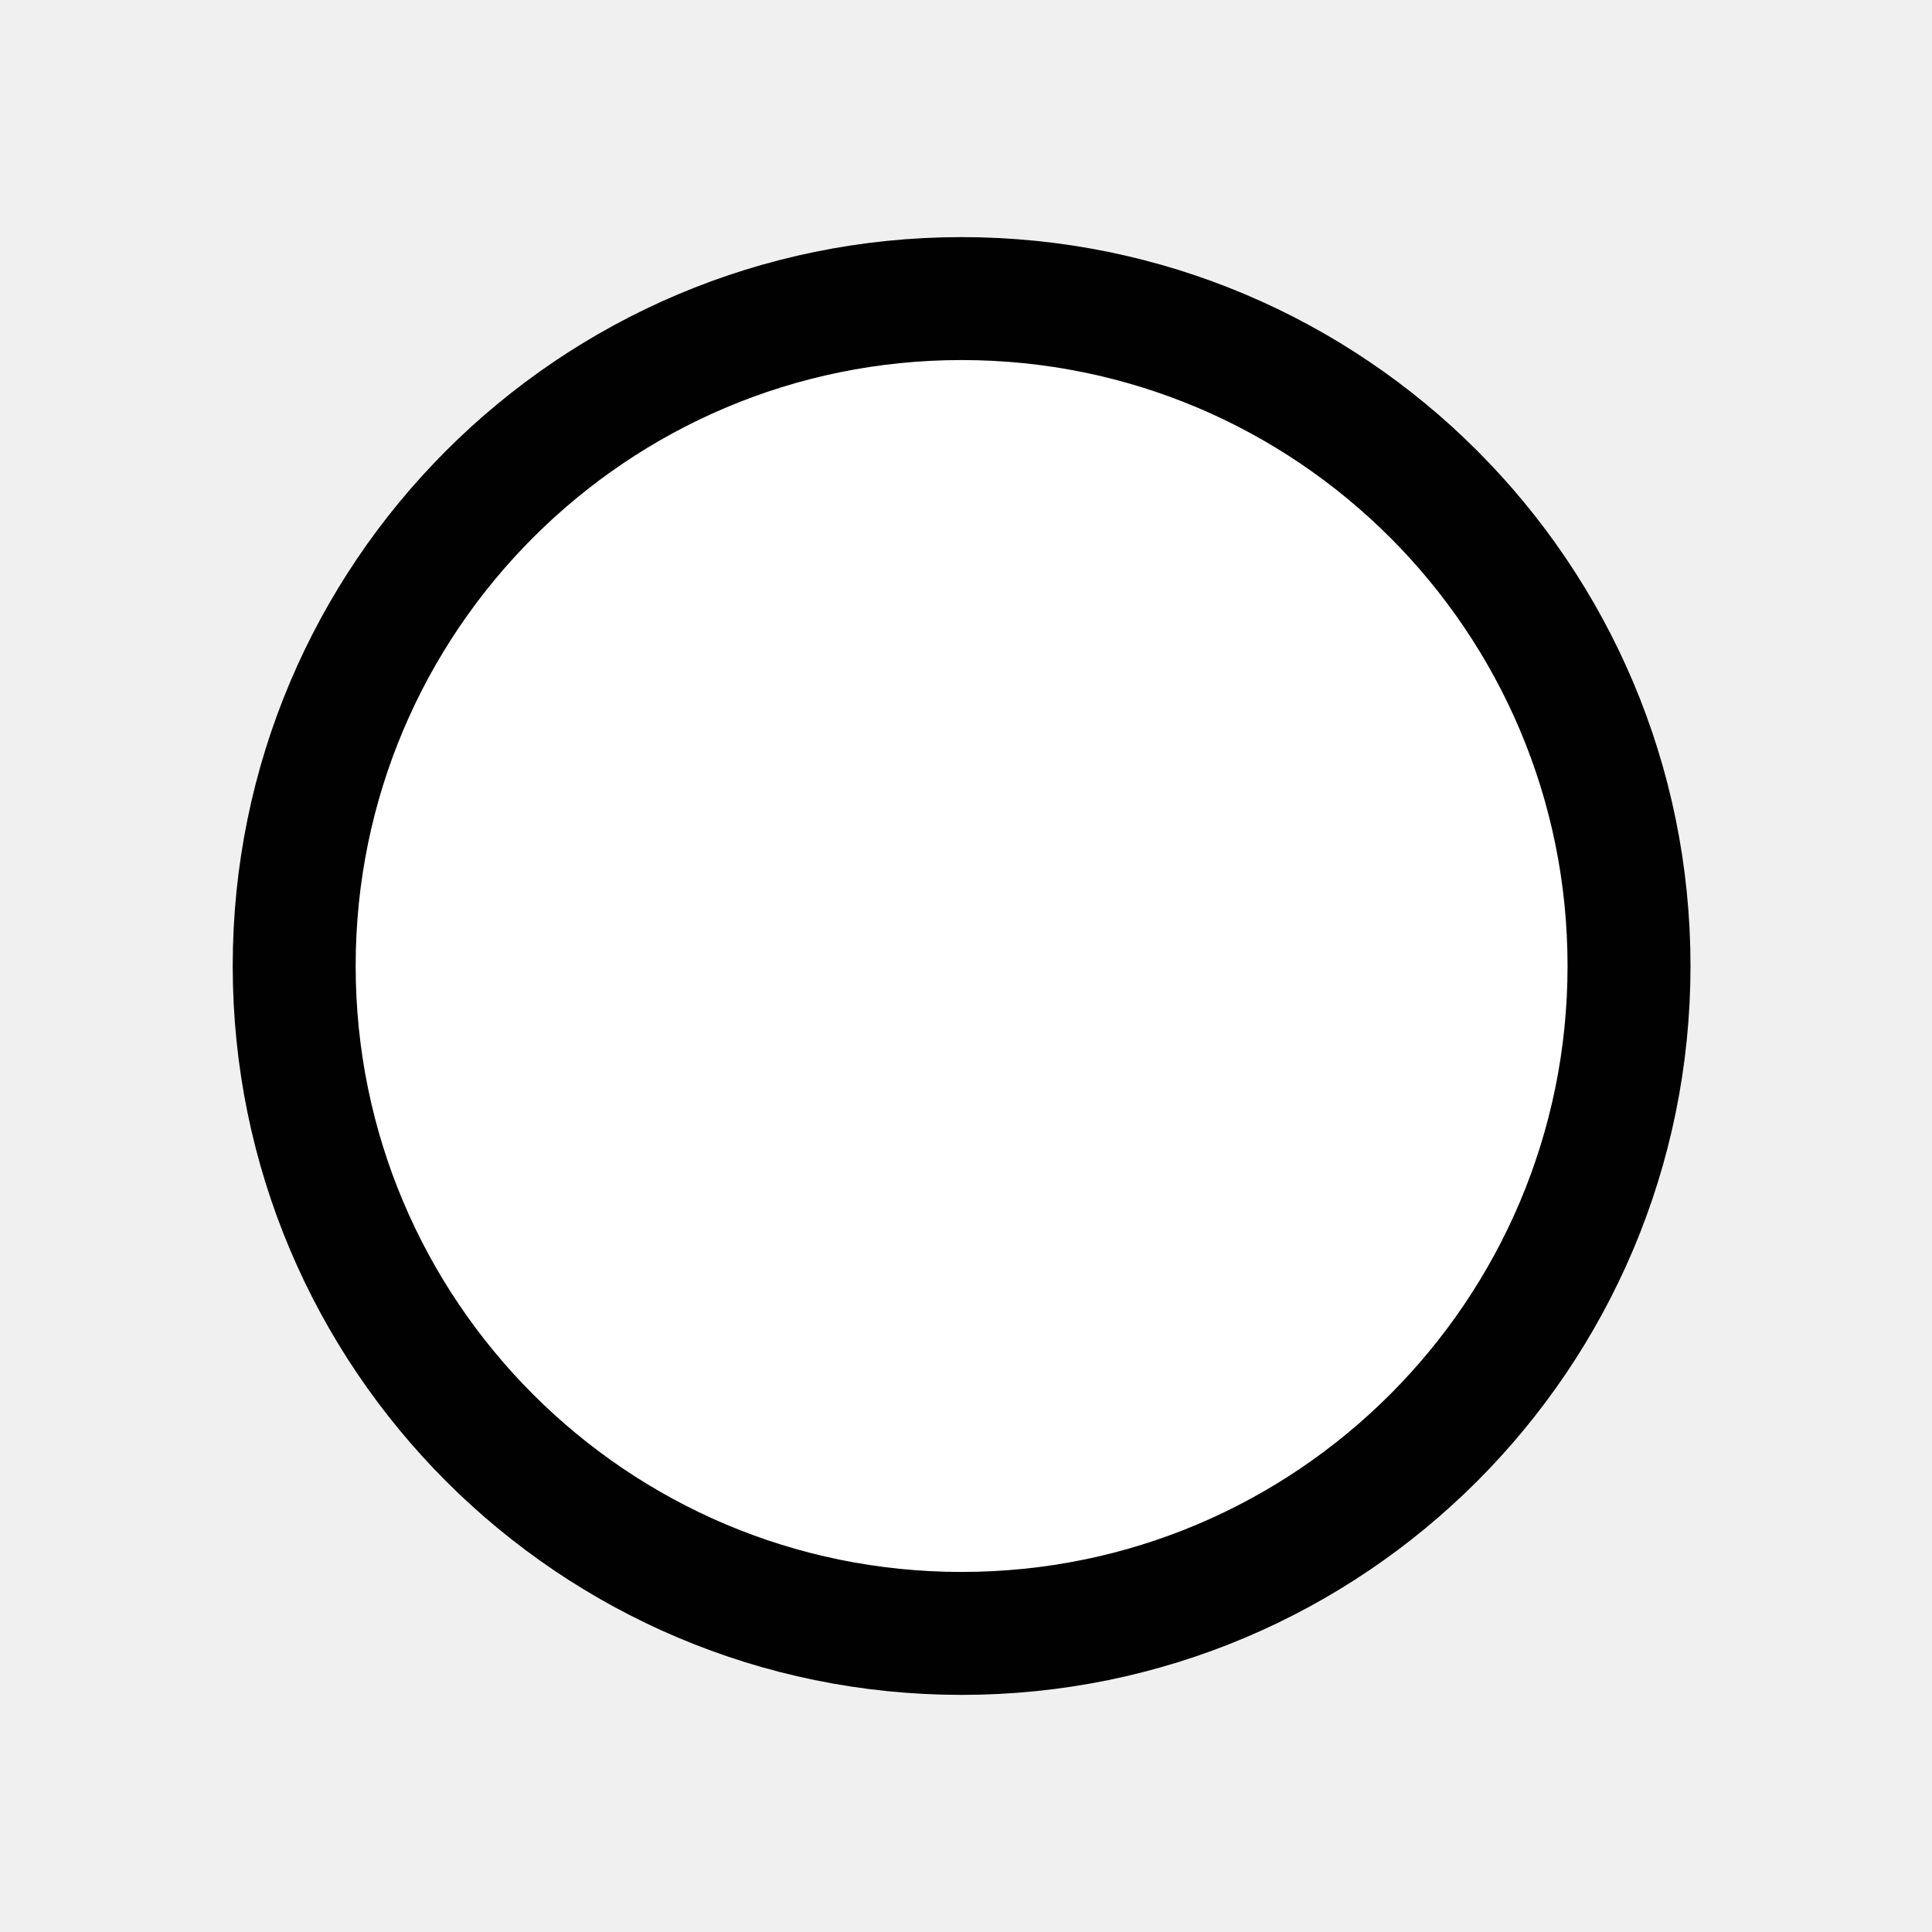
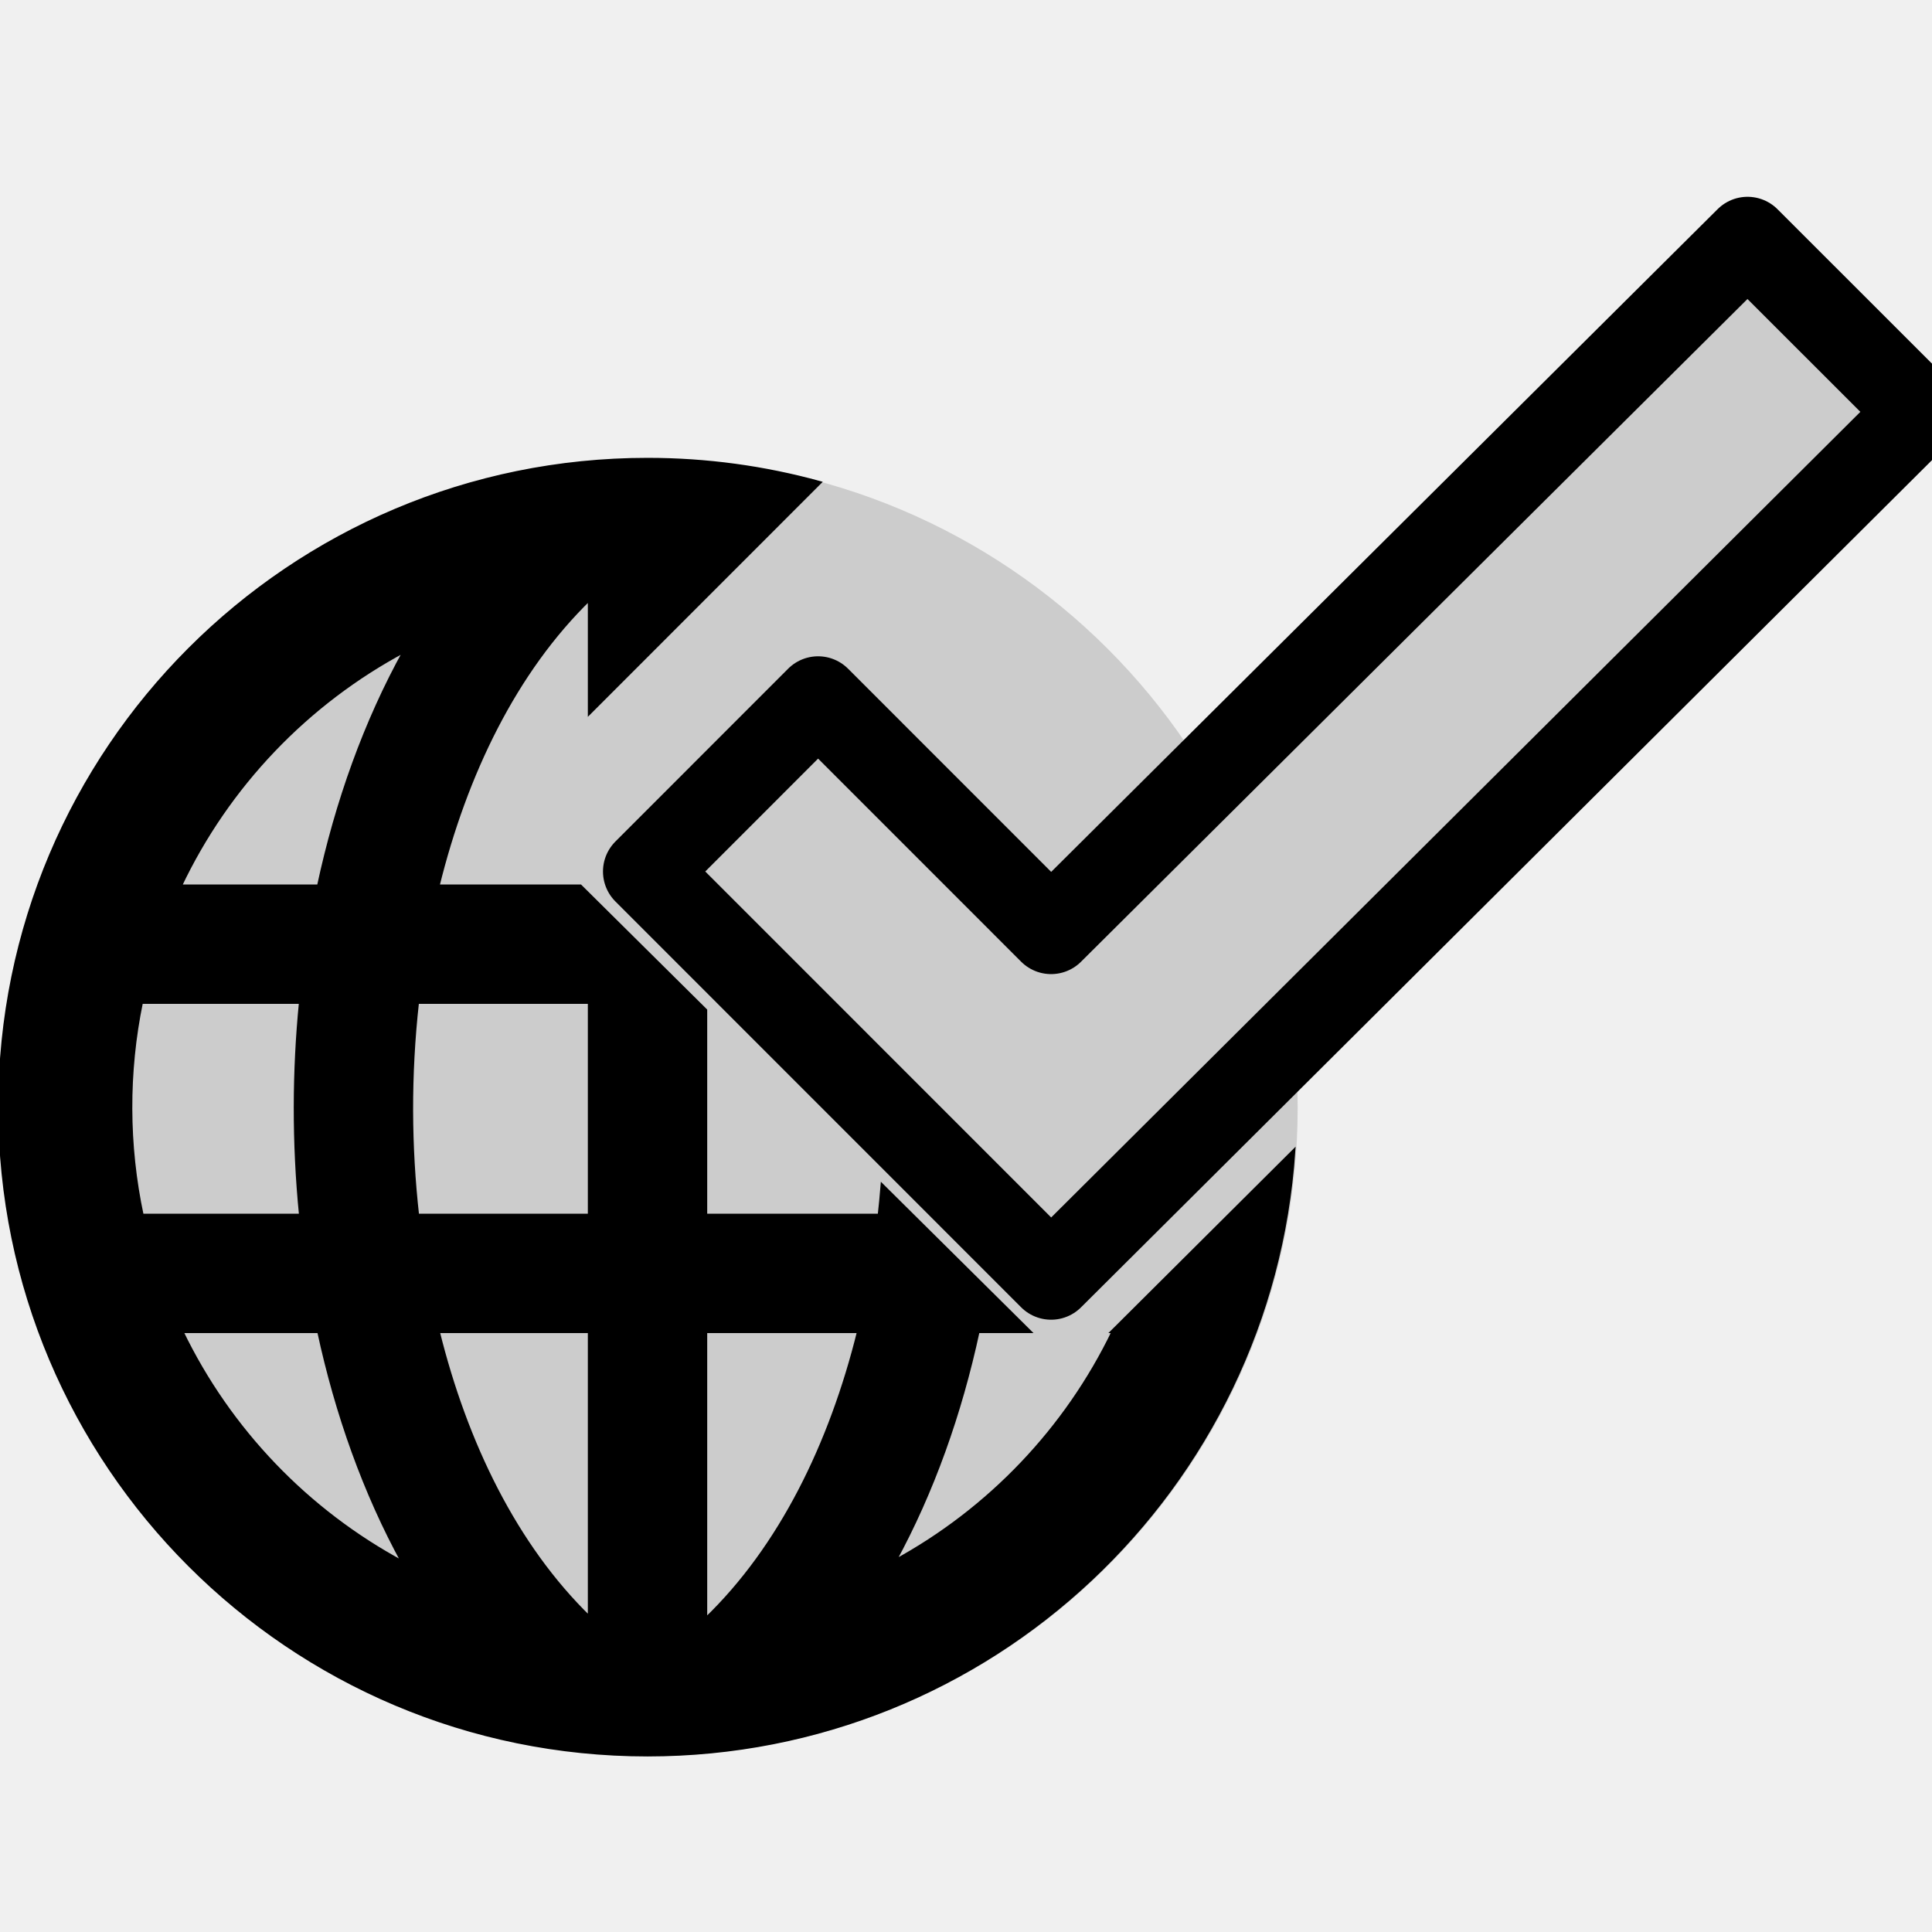
- <svg xmlns="http://www.w3.org/2000/svg" xmlns:xlink="http://www.w3.org/1999/xlink" enable-background="new 0 0 55 55" height="55px" version="1.1" viewBox="0 0 55 55" width="55px" x="0px" xml:space="preserve" y="0px">
-   <g display="block" id="device-network-wireless-100">
-     <g>
-       <g>
-         <defs>
-           <rect height="45" id="SVGID_1_" width="45" x="4.875" y="5" />
-         </defs>
-         <clipPath id="SVGID_2_">
-           <use overflow="visible" xlink:href="#SVGID_1_" />
-         </clipPath>
-         <path clip-path="url(#SVGID_2_)" d="M46.375,27.498c0,10.494-8.507,19.002-19,19.002s-19-8.508-19-19.002     c0-10.49,8.507-18.998,19-18.998S46.375,17.003,46.375,27.498z" fill="#FFFFFF" />
+ <svg xmlns="http://www.w3.org/2000/svg" enable-background="new 0 0 512 512" height="55" id="Layer_1" version="1.1" viewBox="0 0 281.6 281.6" width="55" x="0px" xml:space="preserve" y="0px">
+   <defs id="defs13" />
+   <g id="g3842" style="fill:#cccccc;stroke:#000000">
+     <g id="g3801" style="fill:#cccccc;stroke:#000000" transform="matrix(0.9525638,0,0,0.9525638,-1.003884,1.978498)">
+       <rect height="71.902" id="rect3002" ry="9.766" style="fill:#cccccc;fill-opacity:1;stroke:#000000;stroke-width:0.545" width="75.246" x="104.988" y="105.885" />
+       <path d="m 62.5,31.992 c 0,7.957 -7.067,14.407 -15.784,14.407 -8.717,0 -15.784,-6.45 -15.784,-14.407 0,-7.957 7.067,-14.407 15.784,-14.407 8.717,0 15.784,6.45 15.784,14.407 z" id="path3000" style="fill:#cccccc;fill-opacity:1;stroke:none" transform="matrix(6.287217,0,0,6.887523,-193.3353,-52.97864)" />
+       <g id="g7" style="fill:#cccccc;stroke:#000000" transform="matrix(0.5450022,0,0,0.5450022,-1.192623,14.12318)">
+         <path d="m 316.513,344.053 h 0.239 c -13.234,27.465 -34.862,50.119 -61.555,64.644 10.684,-19.56 18.495,-41.569 23.467,-64.645 l 14.422,10e-4 -41.245,-40.889 c -0.227,2.783 -0.491,5.574 -0.805,8.376 h -48.86 v -57.611 l -35.128,-34.823 h -40.04 c 7.771,-31.554 21.791,-60.473 42.654,-80.733 v 31.955 L 234.16,105.8 c -15.365,-4.219 -31.536,-6.483 -48.24,-6.483 -100.405,0 -181.798,81.395 -181.798,181.799 0,100.405 81.393,181.798 181.798,181.798 96.241,0.001 175.001,-74.786 181.37,-169.413 l -50.777,50.552 z M 43.771,251.622 H 88.56 c -1.892,19.234 -2.02,39.351 0.025,59.918 H 43.973 c -4.218,-19.767 -4.259,-40.267 -0.202,-59.918 z m 11.314,92.43 h 38.583 c 5.003,23.224 12.883,45.362 23.67,65.016 C 90.327,394.561 68.436,371.753 55.085,344.052 z M 93.608,219.107 H 54.651 c 13.391,-28.294 35.654,-51.561 63.201,-66.215 -11.091,19.954 -19.164,42.52 -24.244,66.215 z m 76.055,205.414 c -20.804,-20.203 -34.806,-49.017 -42.59,-80.469 h 42.59 v 80.469 z m 0,-112.981 h -48.367 c -2.171,-19.345 -2.313,-39.393 -0.03,-59.918 h 48.397 v 59.918 z m 32.513,113.452 v -80.94 h 43.082 c -7.842,31.698 -22.006,60.716 -43.082,80.94 z" id="path9" style="fill:#000000;stroke:#000000" />
      </g>
-       <path d="M46.375,27.498    c0,10.494-8.507,19.002-19,19.002s-19-8.508-19-19.002c0-10.49,8.507-18.998,19-18.998S46.375,17.003,46.375,27.498z" fill="none" stroke="#010101" stroke-linecap="round" stroke-linejoin="round" stroke-width="3.5" />
+       <polygon id="polygon5" points="250.195,157.503 209.642,198.077 304.897,293.354 508.97,90.182 468.396,49.63 304.897,212.218 " style="fill:#cccccc;stroke:#000000;stroke-width:19.896;stroke-linecap:round;stroke-linejoin:round;stroke-miterlimit:4;stroke-dasharray:none" transform="matrix(0.6517747,0,0,0.6517747,-36.83729,2.172267)" />
    </g>
  </g>
</svg>
